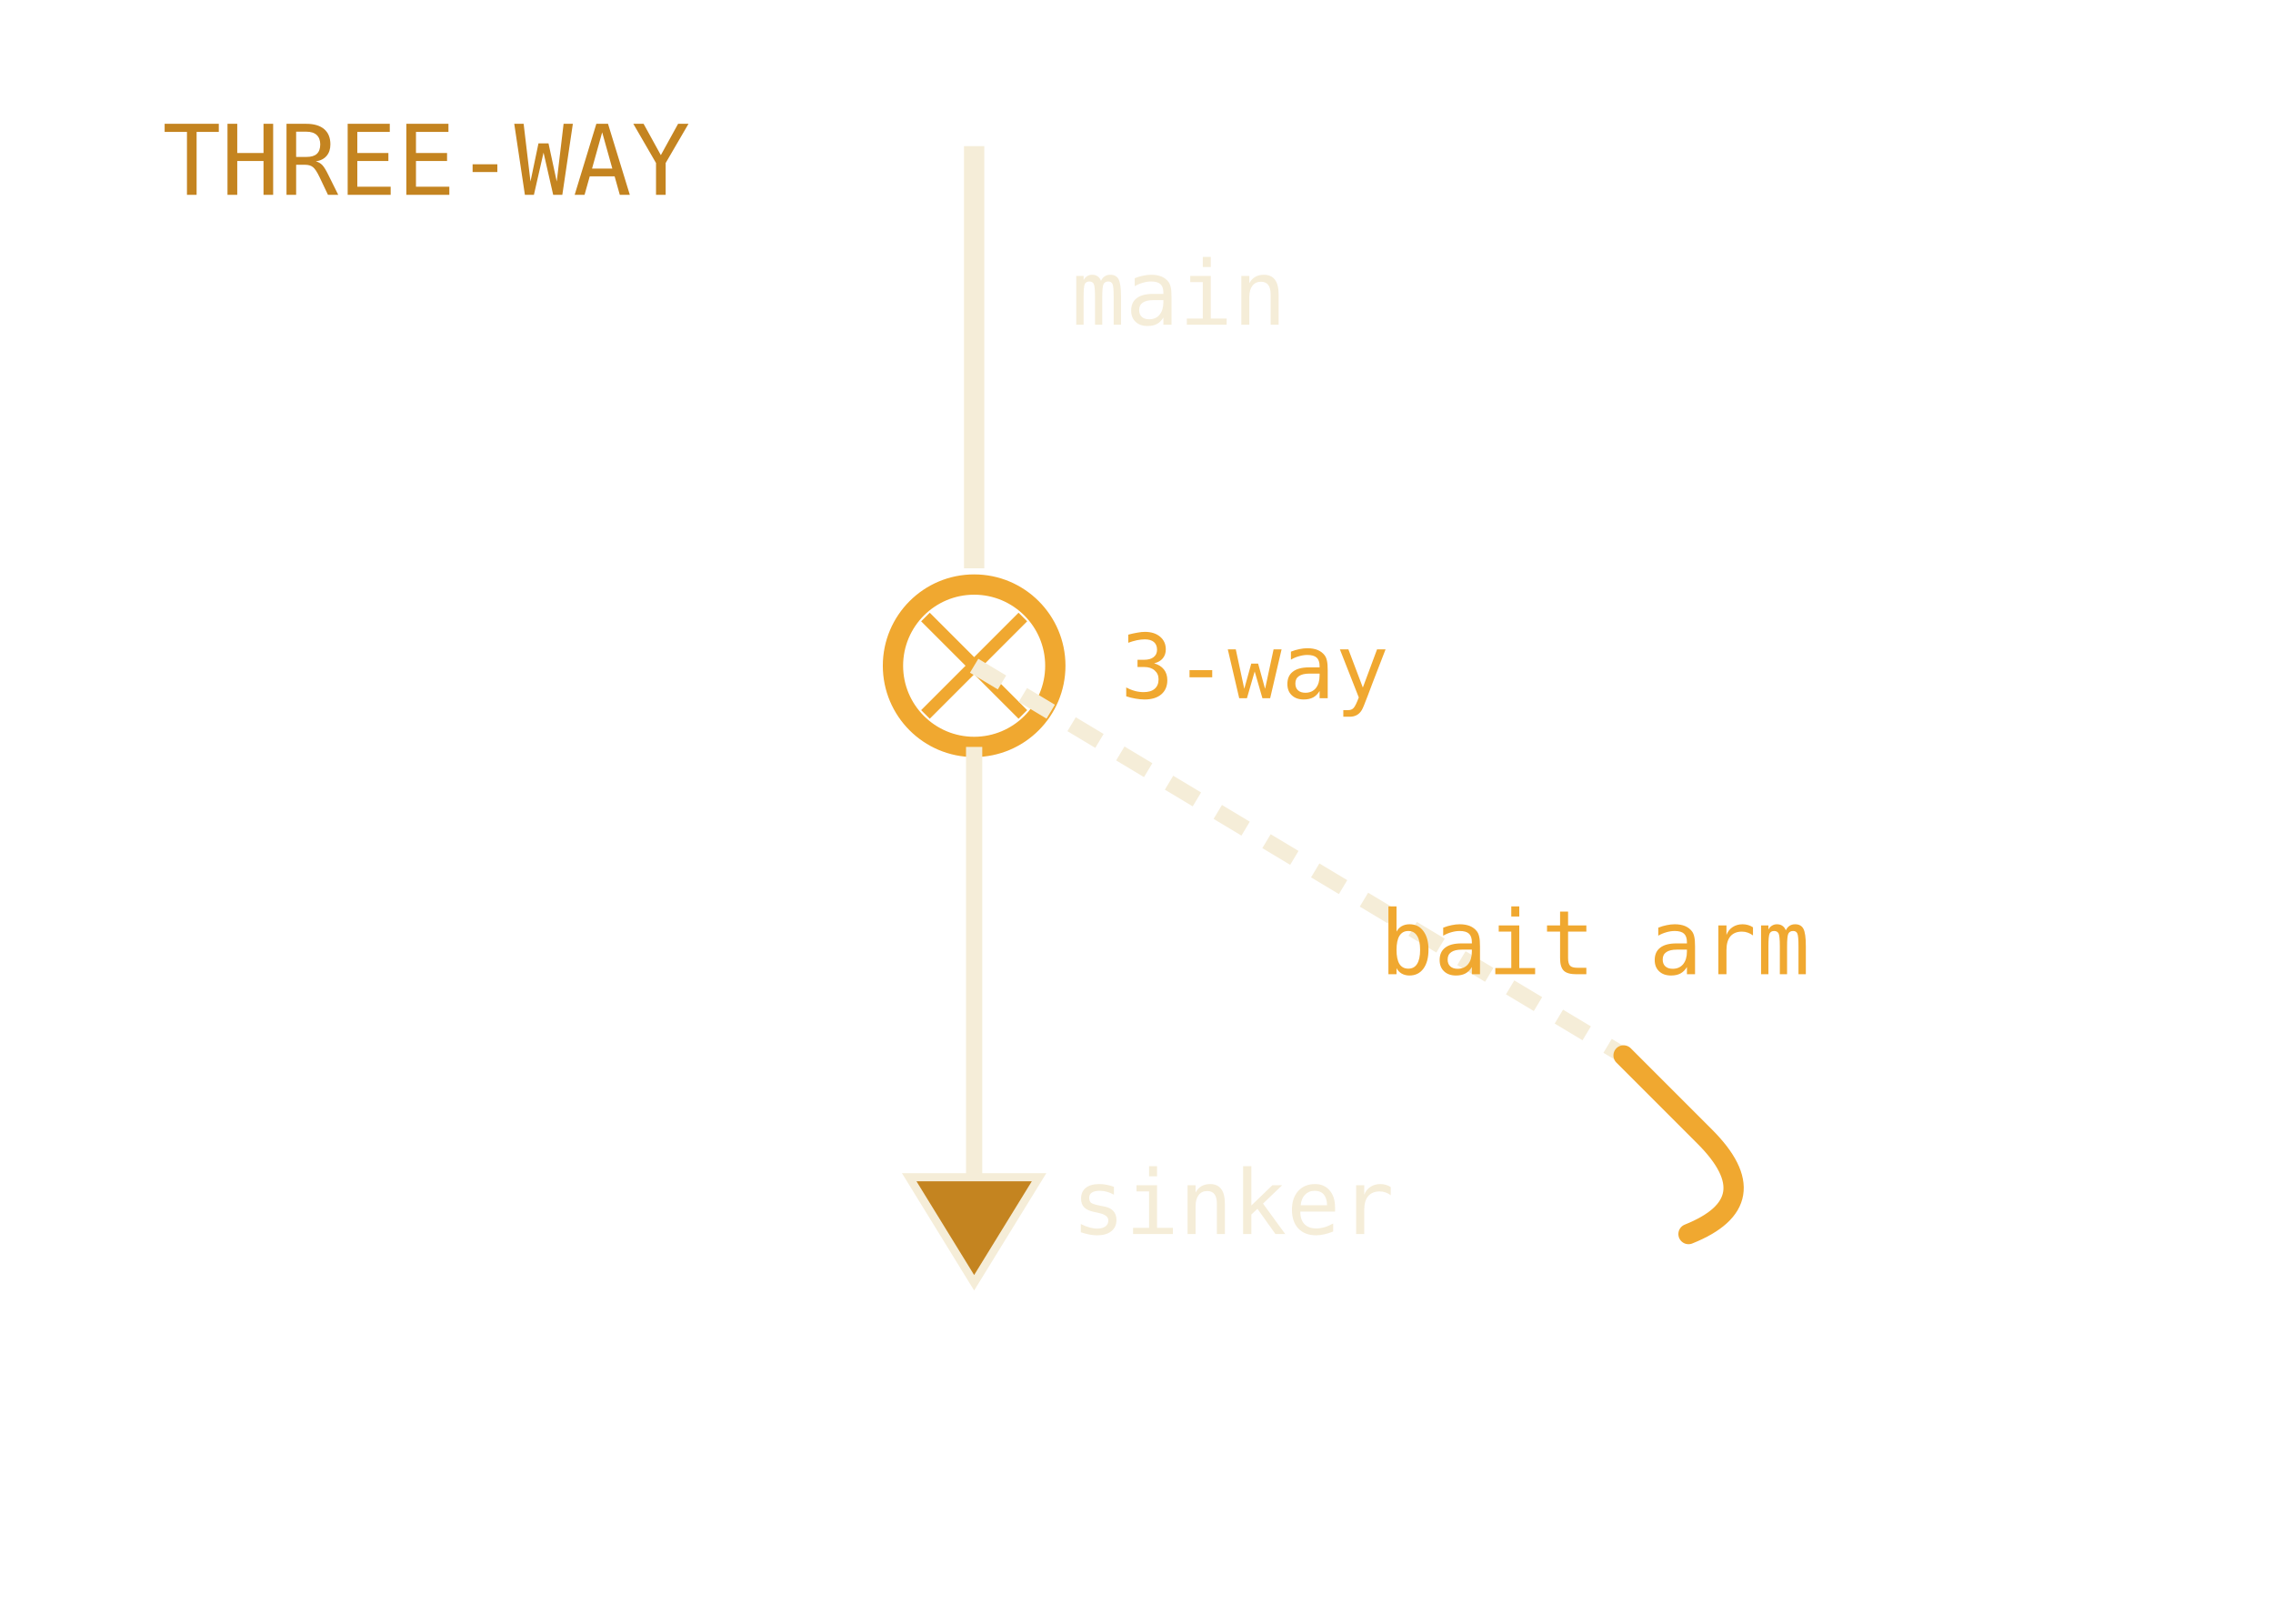
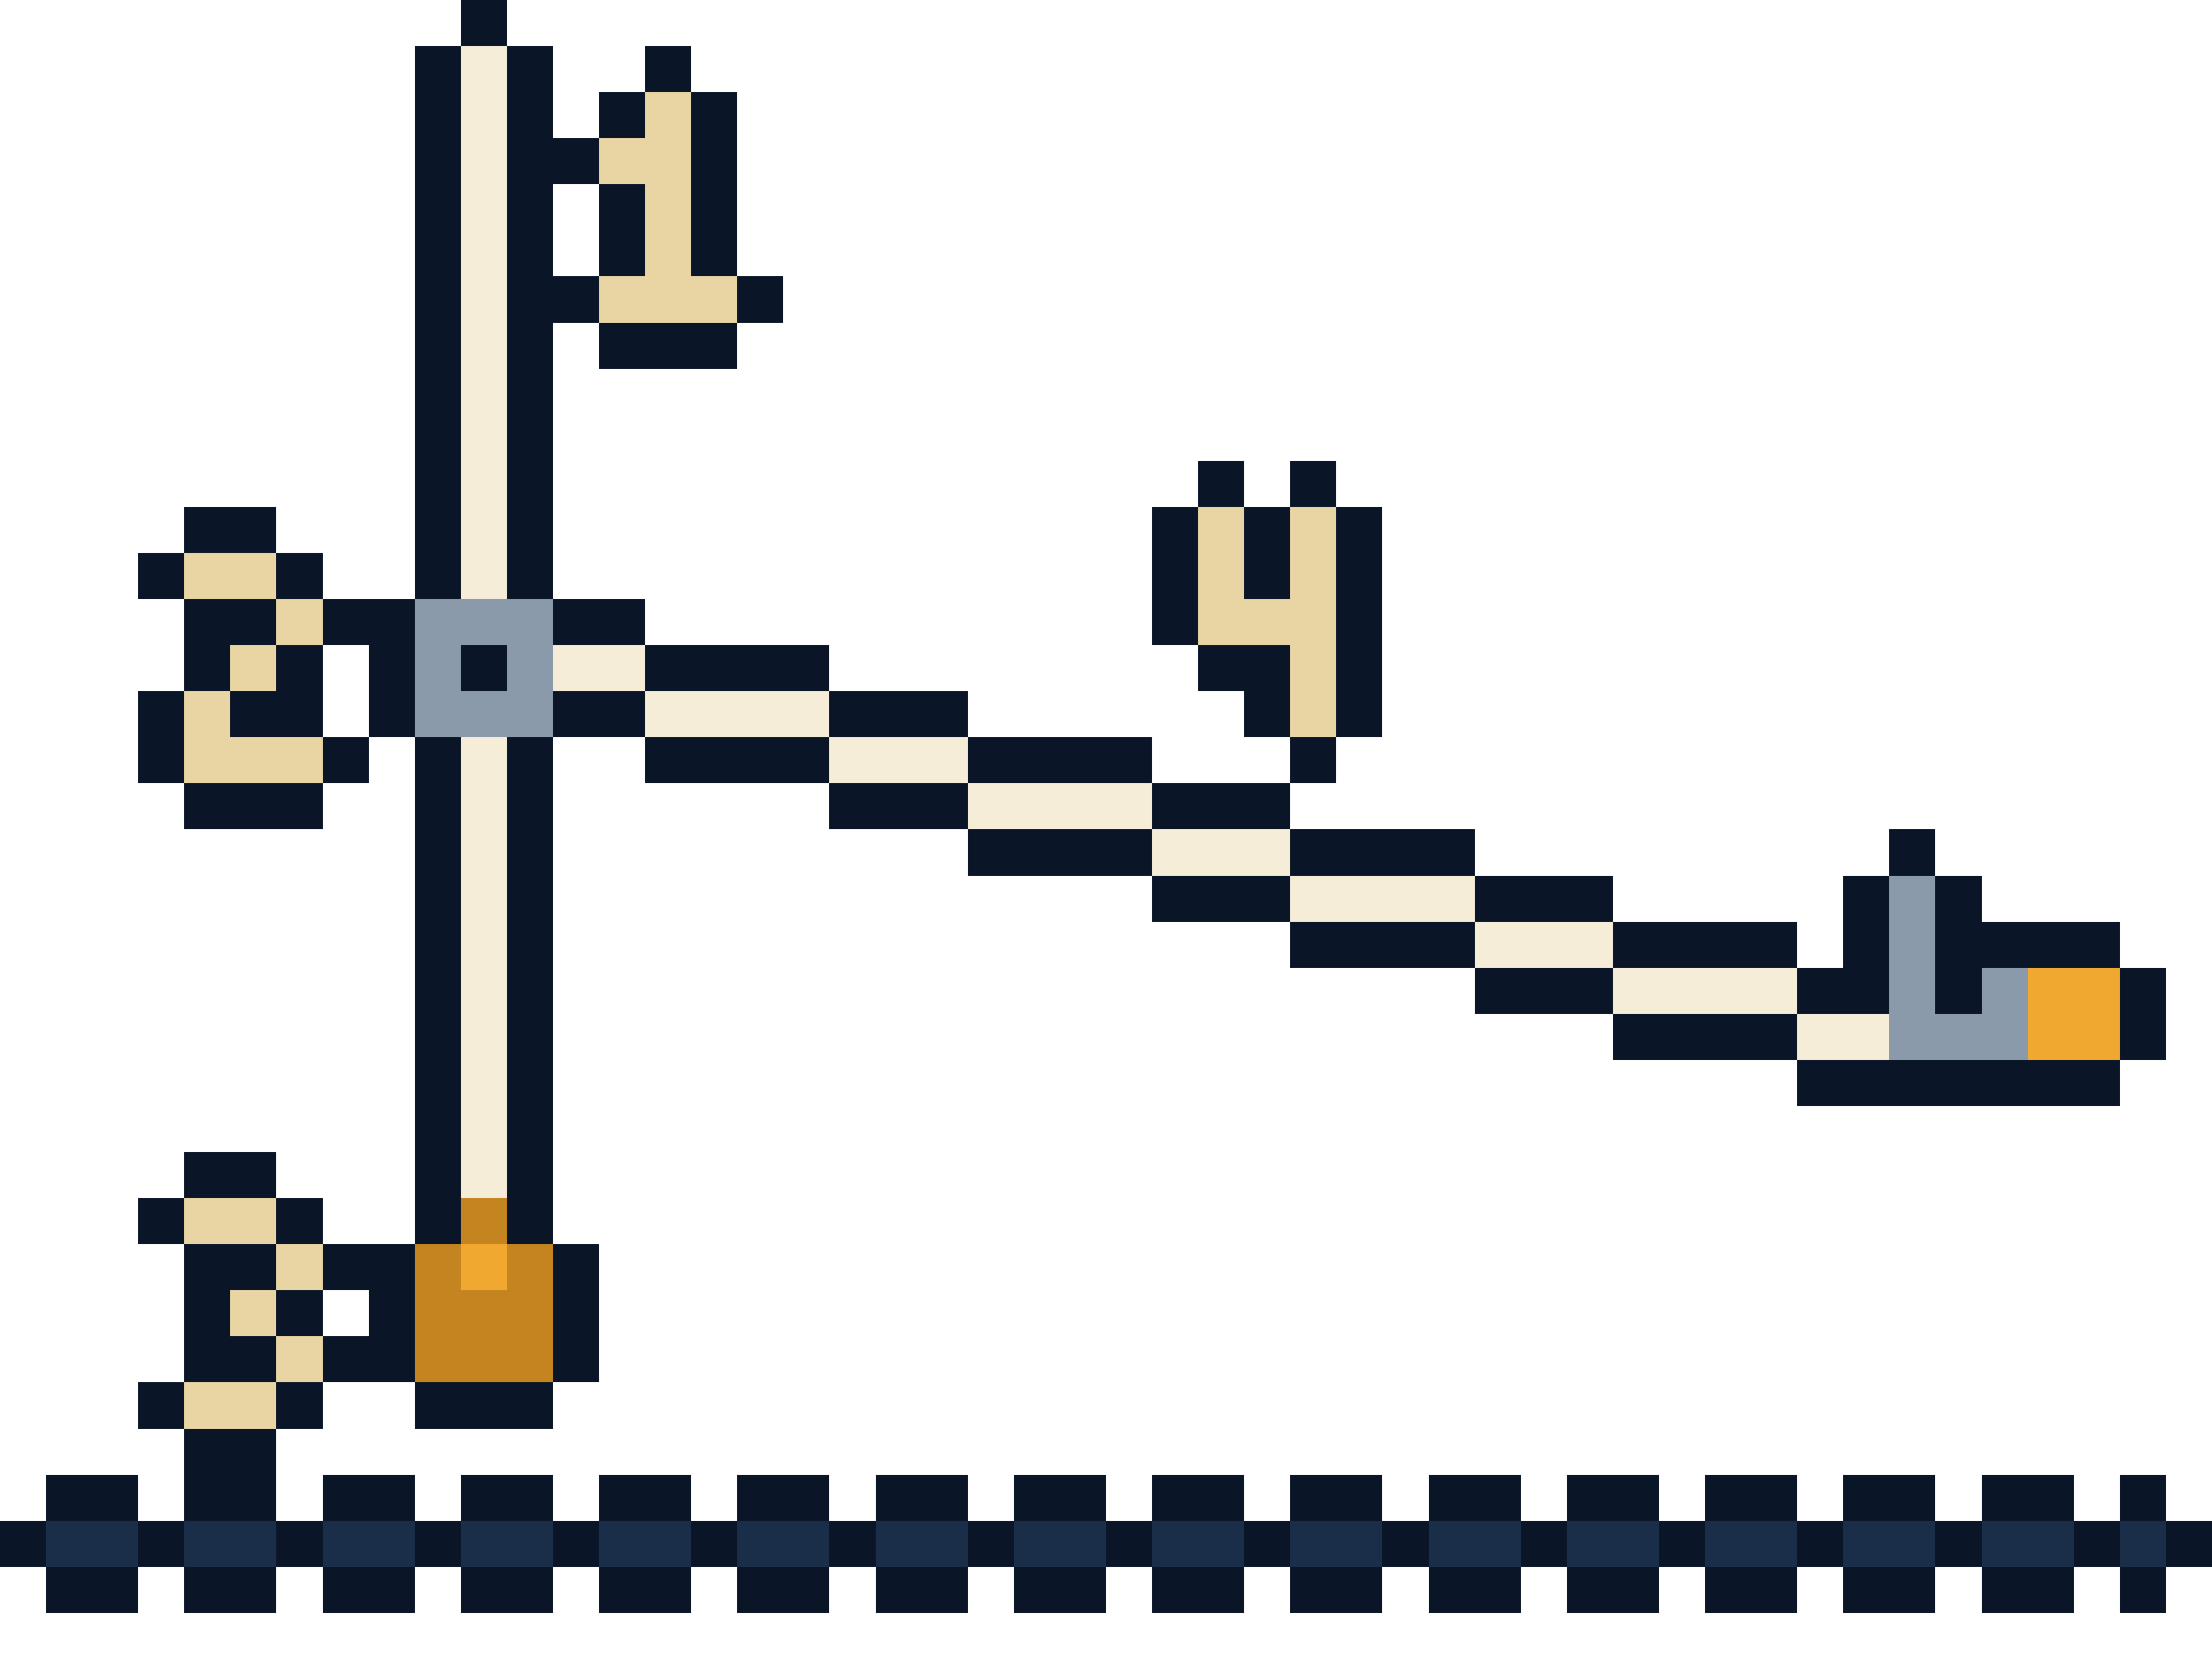
- <svg xmlns="http://www.w3.org/2000/svg" viewBox="0 0 280 200" role="img" aria-labelledby="t d">
-   <rect width="280" height="200" fill="none" />
-   <line x1="120" y1="18" x2="120" y2="70" stroke="#f5edd8" stroke-width="2.5" />
-   <text x="132" y="40" fill="#f5edd8" font-family="monospace" font-size="11">main</text>
-   <circle cx="120" cy="82" r="10" fill="none" stroke="#f0a830" stroke-width="2.5" />
-   <line x1="114" y1="76" x2="126" y2="88" stroke="#f0a830" stroke-width="1.5" />
-   <line x1="126" y1="76" x2="114" y2="88" stroke="#f0a830" stroke-width="1.5" />
-   <text x="138" y="86" fill="#f0a830" font-family="monospace" font-size="11">3-way</text>
-   <line x1="120" y1="92" x2="120" y2="150" stroke="#f5edd8" stroke-width="2" />
-   <polygon points="120,158 112,145 128,145" fill="#c48420" stroke="#f5edd8" stroke-width="1" />
-   <text x="132" y="152" fill="#f5edd8" font-family="monospace" font-size="11">sinker</text>
-   <line x1="120" y1="82" x2="200" y2="130" stroke="#f5edd8" stroke-width="2" stroke-dasharray="4 3" />
-   <path d="M200 130 L210 140 Q218 148 208 152" fill="none" stroke="#f0a830" stroke-width="2.5" stroke-linecap="round" />
-   <text x="170" y="120" fill="#f0a830" font-family="monospace" font-size="11">bait arm</text>
-   <text x="20" y="24" fill="#c48420" font-family="monospace" font-size="12">THREE-WAY</text>
+ <svg xmlns="http://www.w3.org/2000/svg" viewBox="0 0 48 36" width="48" height="36" shape-rendering="crispEdges" role="img" aria-label="">
+   <path fill="#0a1628" d="M10 0h1v1h-1zM9 1h1v12h-1zM11 1h1v2h-1zM14 1h1v1h-1zM13 2h1v1h-1zM15 2h1v4h-1zM11 3h2v1h-2zM11 4h1v2h-1zM13 4h1v2h-1zM11 6h2v1h-2zM16 6h1v1h-1zM11 7h1v6h-1zM13 7h3v1h-3zM26 10h1v1h-1zM28 10h1v1h-1zM4 11h2v1h-2zM25 11h1v3h-1zM27 11h1v2h-1zM29 11h1v5h-1zM3 12h1v1h-1zM6 12h1v1h-1zM4 13h2v1h-2zM7 13h2v1h-2zM12 13h2v1h-2zM4 14h1v1h-1zM6 14h1v1h-1zM8 14h1v2h-1zM10 14h1v1h-1zM14 14h4v1h-4zM26 14h2v1h-2zM3 15h1v2h-1zM5 15h2v1h-2zM12 15h2v1h-2zM18 15h3v1h-3zM27 15h1v1h-1zM7 16h1v1h-1zM9 16h1v11h-1zM11 16h1v11h-1zM14 16h4v1h-4zM21 16h4v1h-4zM28 16h1v1h-1zM4 17h3v1h-3zM18 17h3v1h-3zM25 17h3v1h-3zM21 18h4v1h-4zM28 18h4v1h-4zM41 18h1v1h-1zM25 19h3v1h-3zM32 19h3v1h-3zM40 19h1v2h-1zM42 19h1v1h-1zM28 20h4v1h-4zM35 20h4v1h-4zM42 20h4v1h-4zM32 21h3v1h-3zM39 21h2v1h-2zM42 21h1v1h-1zM46 21h1v2h-1zM35 22h4v1h-4zM39 23h7v1h-7zM4 25h2v1h-2zM3 26h1v1h-1zM6 26h1v1h-1zM4 27h2v1h-2zM7 27h2v1h-2zM12 27h1v3h-1zM4 28h1v1h-1zM6 28h1v1h-1zM8 28h1v1h-1zM4 29h2v1h-2zM7 29h2v1h-2zM3 30h1v1h-1zM6 30h1v1h-1zM9 30h3v1h-3zM4 31h2v2h-2zM1 32h2v1h-2zM7 32h2v1h-2zM10 32h2v1h-2zM13 32h2v1h-2zM16 32h2v1h-2zM19 32h2v1h-2zM22 32h2v1h-2zM25 32h2v1h-2zM28 32h2v1h-2zM31 32h2v1h-2zM34 32h2v1h-2zM37 32h2v1h-2zM40 32h2v1h-2zM43 32h2v1h-2zM46 32h1v1h-1zM0 33h1v1h-1zM3 33h1v1h-1zM6 33h1v1h-1zM9 33h1v1h-1zM12 33h1v1h-1zM15 33h1v1h-1zM18 33h1v1h-1zM21 33h1v1h-1zM24 33h1v1h-1zM27 33h1v1h-1zM30 33h1v1h-1zM33 33h1v1h-1zM36 33h1v1h-1zM39 33h1v1h-1zM42 33h1v1h-1zM45 33h1v1h-1zM47 33h1v1h-1zM1 34h2v1h-2zM4 34h2v1h-2zM7 34h2v1h-2zM10 34h2v1h-2zM13 34h2v1h-2zM16 34h2v1h-2zM19 34h2v1h-2zM22 34h2v1h-2zM25 34h2v1h-2zM28 34h2v1h-2zM31 34h2v1h-2zM34 34h2v1h-2zM37 34h2v1h-2zM40 34h2v1h-2zM43 34h2v1h-2zM46 34h1v1h-1z" />
+   <path fill="#f5edd8" d="M10 1h1v12h-1zM12 14h2v1h-2zM14 15h4v1h-4zM10 16h1v10h-1zM18 16h3v1h-3zM21 17h4v1h-4zM25 18h3v1h-3zM28 19h4v1h-4zM32 20h3v1h-3zM35 21h4v1h-4zM39 22h2v1h-2z" />
+   <path fill="#e8d5a3" d="M14 2h1v1h-1zM13 3h2v1h-2zM14 4h1v2h-1zM13 6h3v1h-3zM26 11h1v2h-1zM28 11h1v2h-1zM4 12h2v1h-2zM6 13h1v1h-1zM26 13h3v1h-3zM5 14h1v1h-1zM28 14h1v2h-1zM4 15h1v1h-1zM4 16h3v1h-3zM4 26h2v1h-2zM6 27h1v1h-1zM5 28h1v1h-1zM6 29h1v1h-1zM4 30h2v1h-2z" />
+   <path fill="#8a9aaa" d="M9 13h3v1h-3zM9 14h1v1h-1zM11 14h1v1h-1zM9 15h3v1h-3zM41 19h1v3h-1zM43 21h1v1h-1zM41 22h3v1h-3z" />
+   <path fill="#f0a830" d="M44 21h2v2h-2zM10 27h1v1h-1z" />
+   <path fill="#c48420" d="M10 26h1v1h-1zM9 27h1v1h-1zM11 27h1v1h-1zM9 28h3v2h-3z" />
+   <path fill="#1a2e4a" d="M1 33h2v1h-2zM4 33h2v1h-2zM7 33h2v1h-2zM10 33h2v1h-2zM13 33h2v1h-2zM16 33h2v1h-2zM19 33h2v1h-2zM22 33h2v1h-2zM25 33h2v1h-2zM28 33h2v1h-2zM31 33h2v1h-2zM34 33h2v1h-2zM37 33h2v1h-2zM40 33h2v1h-2zM43 33h2v1h-2zM46 33h1v1h-1z" />
</svg>
